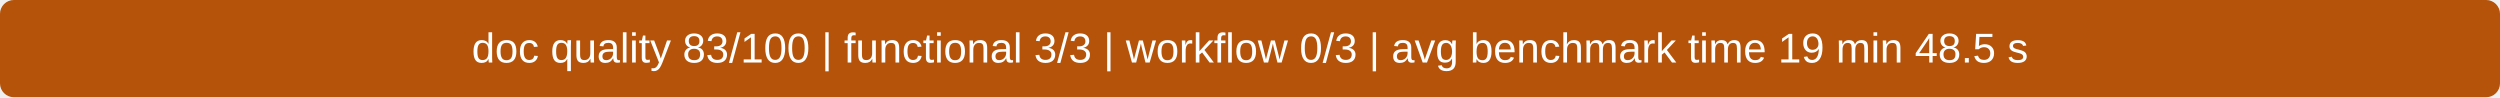
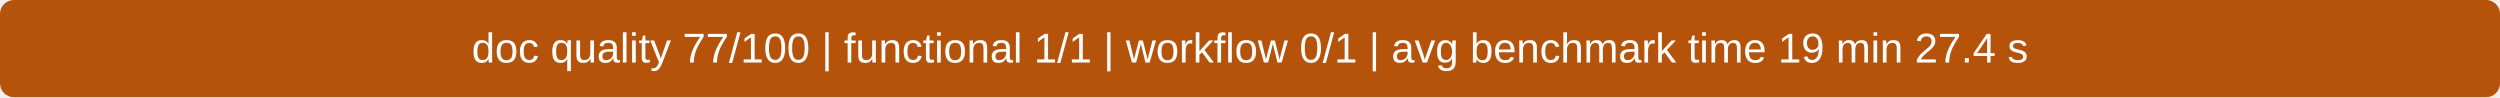
- <svg xmlns="http://www.w3.org/2000/svg" width="720" height="28" viewBox="0 0 720 28" role="img" aria-label="doc quality 83/100 | functional 3/3 | workflow 0/3 | avg benchmark time 19 min 48.5 s">
+ <svg xmlns="http://www.w3.org/2000/svg" width="720" height="28" viewBox="0 0 720 28" role="img" aria-label="doc quality 77/100 | functional 1/1 | workflow 0/1 | avg benchmark time 19 min 27.4 s">
  <rect width="720" height="28" rx="4" fill="#b45309" />
-   <text x="360" y="18" text-anchor="middle" fill="#fff" font-family="Verdana,Arial,sans-serif" font-size="12">doc quality 83/100 | functional 3/3 | workflow 0/3 | avg benchmark time 19 min 48.5 s</text>
+   <text x="360" y="18" text-anchor="middle" fill="#fff" font-family="Verdana,Arial,sans-serif" font-size="12">doc quality 77/100 | functional 1/1 | workflow 0/1 | avg benchmark time 19 min 27.4 s</text>
</svg>
